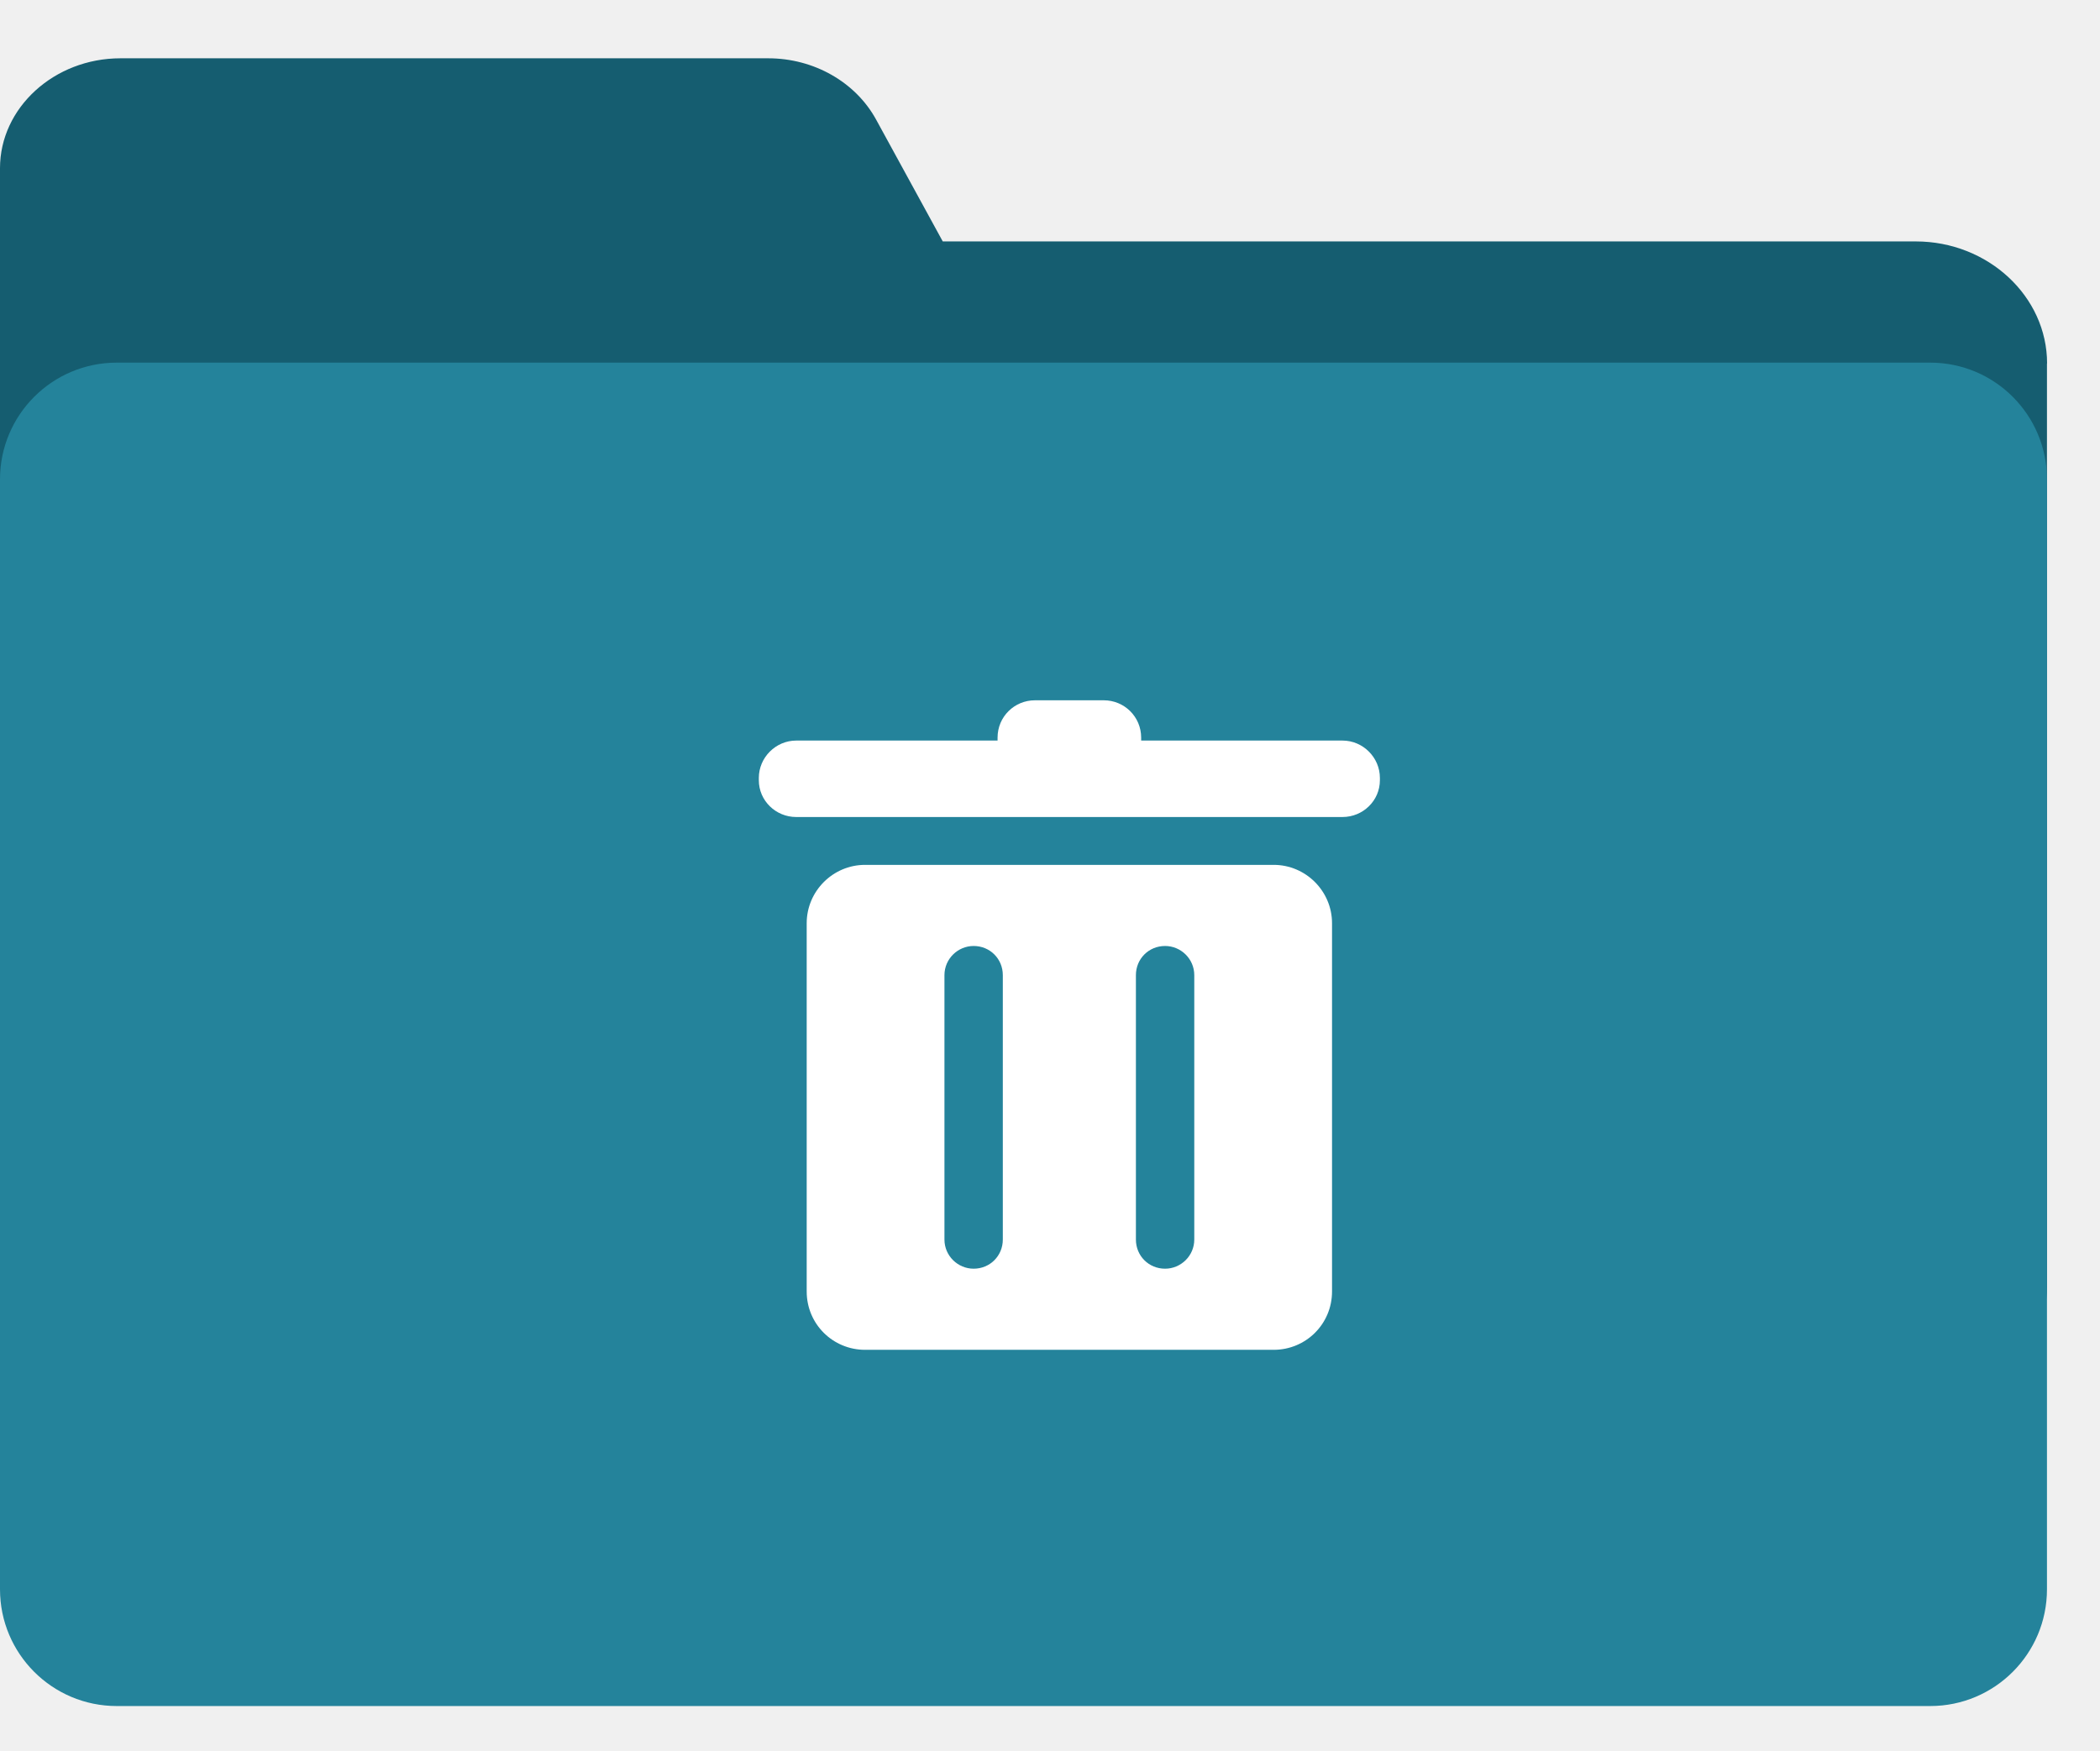
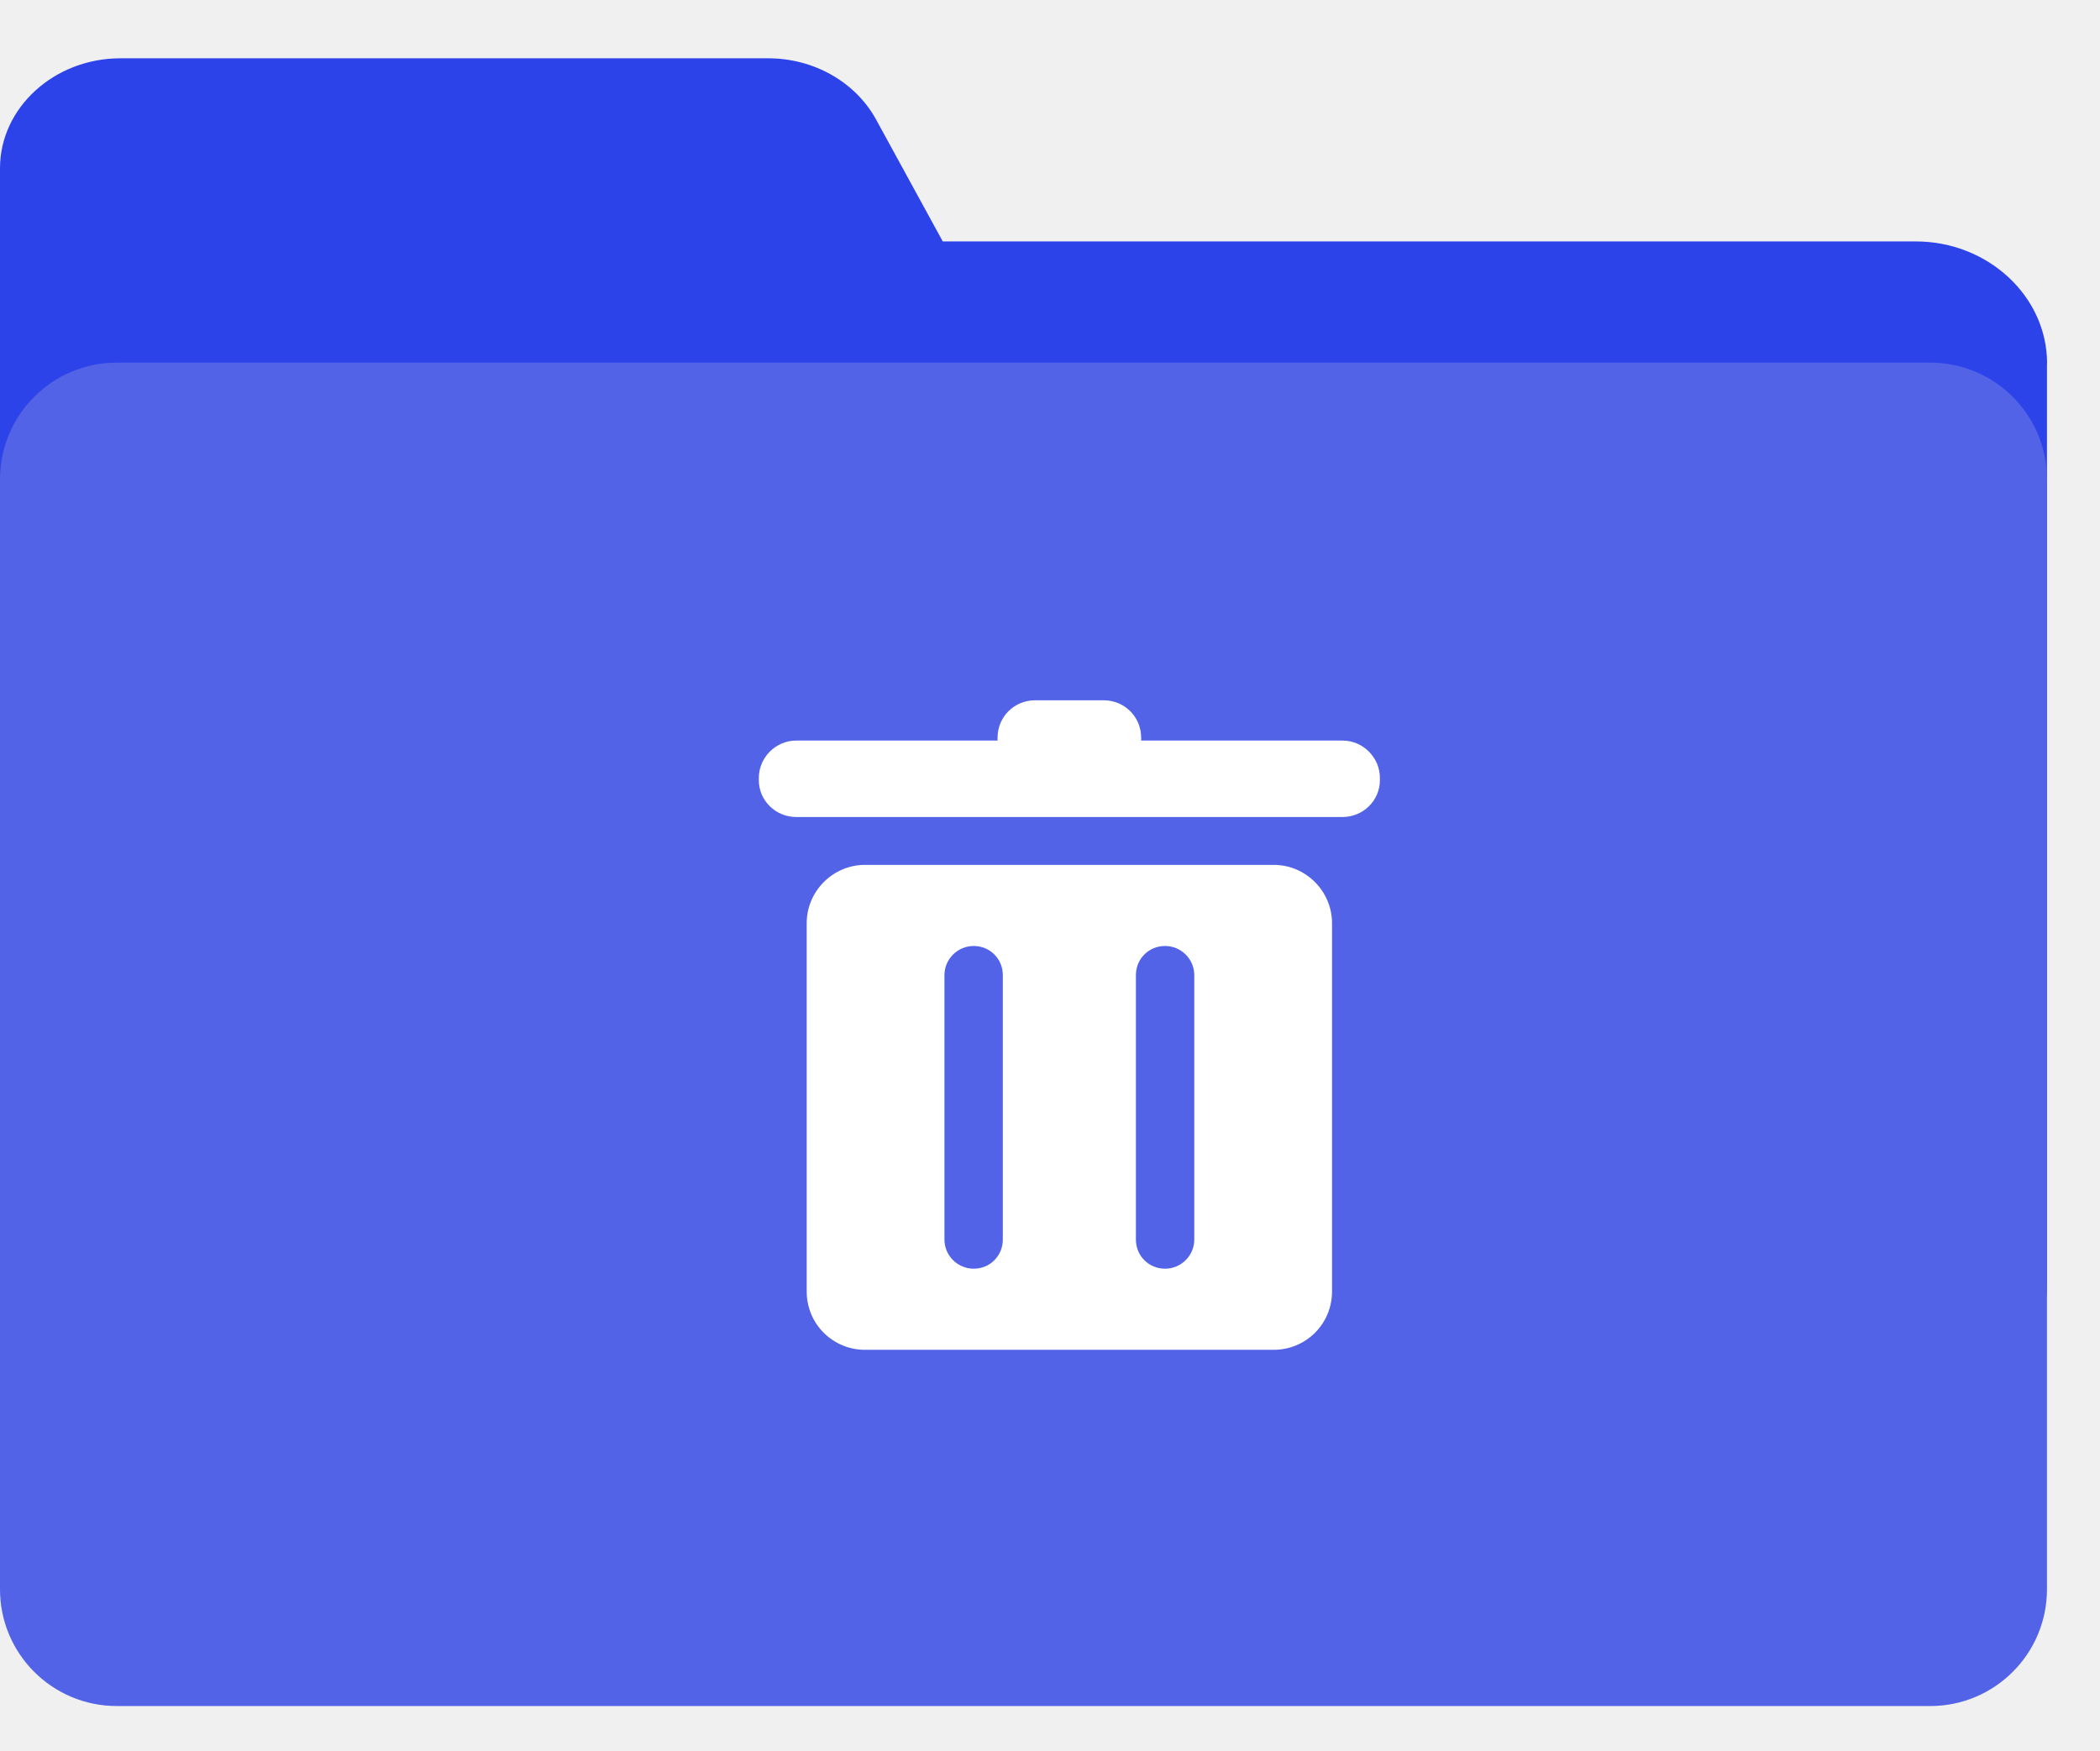
<svg xmlns="http://www.w3.org/2000/svg" t="1780592093649" class="icon" viewBox="0 0 1228 1024" version="1.1" p-id="1457" width="239.844" height="200">
-   <path d="M1196.988 212.582v540.058c0 39.595-34.475 71.373-76.766 71.373H323.243c-51.78 0-88.747-46.763-73.25-92.809l126.737-375.808H70.417C31.676 355.362 0 326.451 0 291.089V98.372C0 63.044 31.676 34.099 70.417 34.099h378.812c26.726 0 51.029 13.926 63.01 35.703l39.049 71.407H1120.256c42.257 0 76.8 32.119 76.8 71.373" fill="#155d70" p-id="1458" />
-   <path d="M1128.721 997.854H68.267a68.267 68.267 0 0 1-68.267-68.267V280.371a68.267 68.267 0 0 1 68.267-68.267h1060.454a68.267 68.267 0 0 1 68.267 68.267V929.587a68.267 68.267 0 0 1-68.267 68.267" fill="#24839b" p-id="1459" />
+   <path d="M1196.988 212.582v540.058c0 39.595-34.475 71.373-76.766 71.373H323.243c-51.78 0-88.747-46.763-73.25-92.809l126.737-375.808H70.417C31.676 355.362 0 326.451 0 291.089V98.372C0 63.044 31.676 34.099 70.417 34.099h378.812c26.726 0 51.029 13.926 63.01 35.703l39.049 71.407H1120.256c42.257 0 76.8 32.119 76.8 71.373" fill="#2d43ea" p-id="1458" />
+   <path d="M1128.721 997.854H68.267a68.267 68.267 0 0 1-68.267-68.267V280.371a68.267 68.267 0 0 1 68.267-68.267h1060.454a68.267 68.267 0 0 1 68.267 68.267V929.587a68.267 68.267 0 0 1-68.267 68.267" fill="#5263e7" p-id="1459" />
  <path d="M698.368 724.992c0 9.557-7.851 17.067-17.067 17.067-9.557 0-17.067-7.509-17.067-17.067v-154.624c0-9.557 7.509-17.067 17.067-17.067 9.216 0 17.067 7.509 17.067 17.067v154.624z m-111.957 0c0 9.557-7.509 17.067-17.067 17.067-9.216 0-17.067-7.509-17.067-17.067v-154.624c0-9.557 7.851-17.067 17.067-17.067 9.557 0 17.067 7.509 17.067 17.067v154.624z m158.379-219.136h-238.933c-18.773 0-34.133 15.36-34.133 34.133v215.381c0 19.115 15.36 34.133 34.133 34.133h238.933c18.773 0 34.133-15.019 34.133-34.133v-215.381c0-18.773-15.36-34.133-34.133-34.133z" fill="#FFFFFF" p-id="1460" />
  <path d="M806.912 454.997v1.365c0 11.947-9.899 21.504-21.845 21.504H465.579c-11.947 0-21.845-9.557-21.845-21.504V454.997c0-11.947 9.899-21.845 21.845-21.845h117.76v-1.707c0-12.288 9.899-21.845 21.845-21.845h40.277c11.947 0 21.845 9.557 21.845 21.845v1.707H785.067c11.947 0 21.845 9.899 21.845 21.845" fill="#FFFFFF" p-id="1461" />
</svg>
